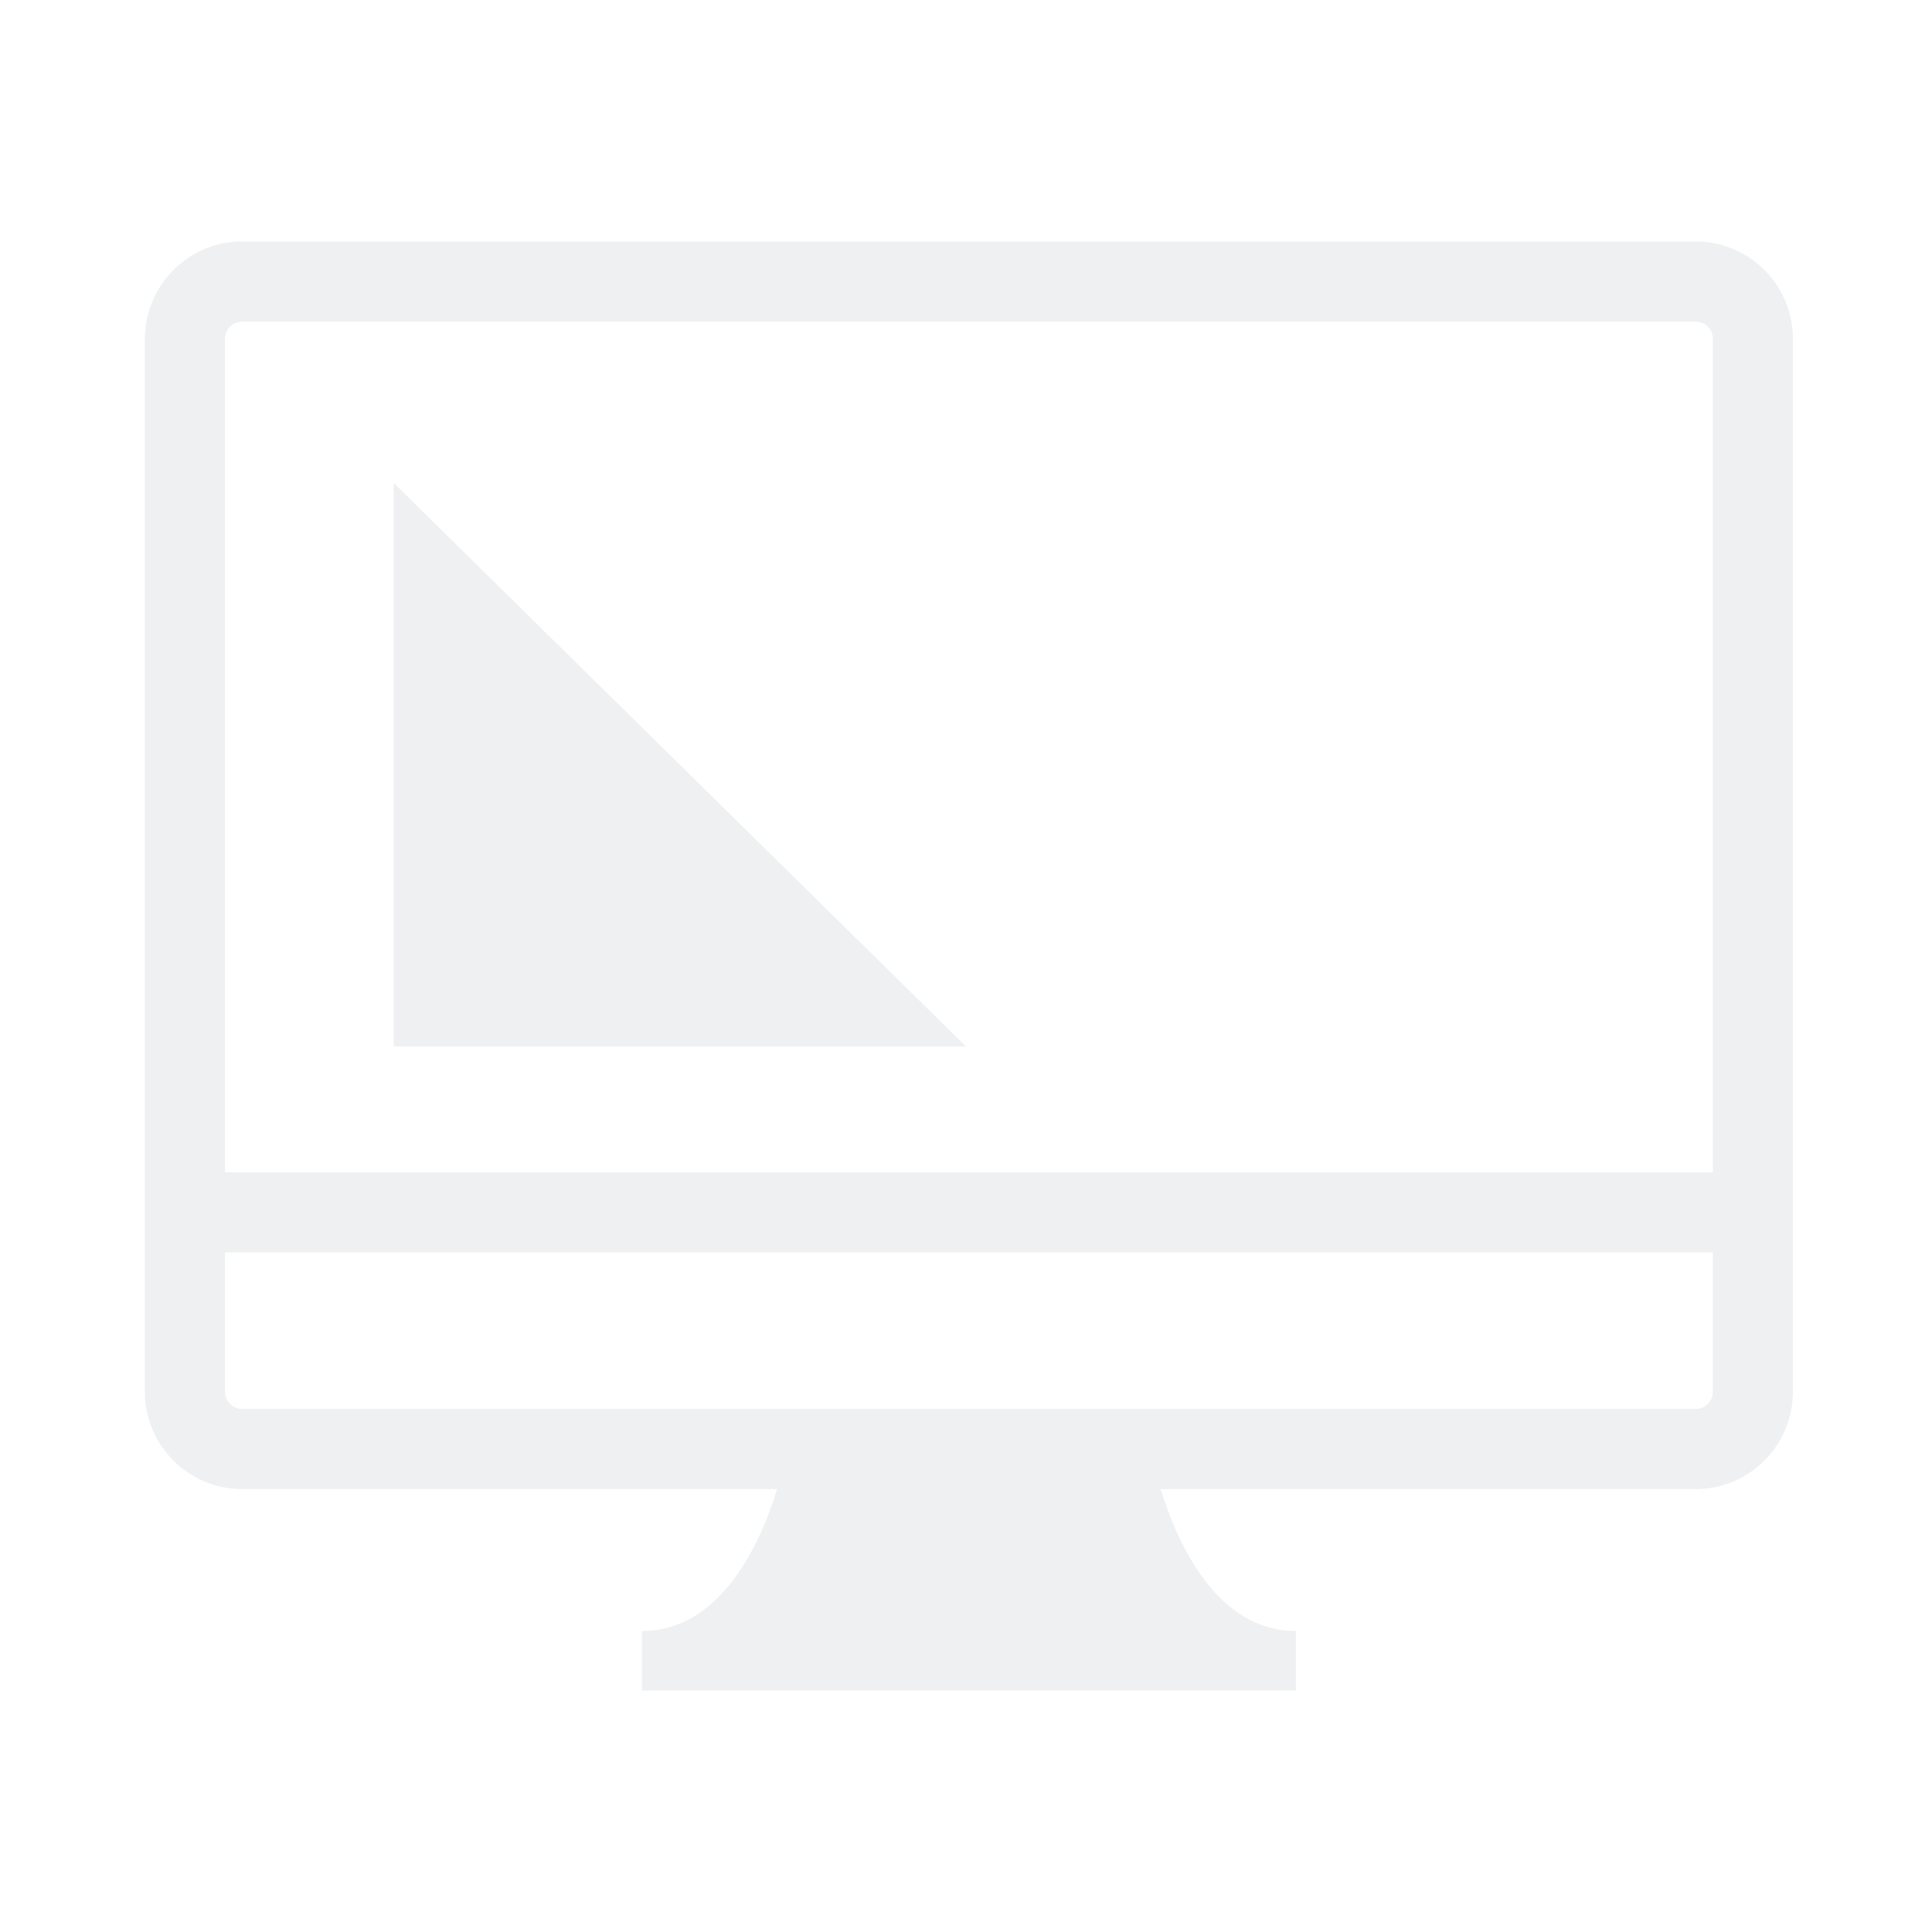
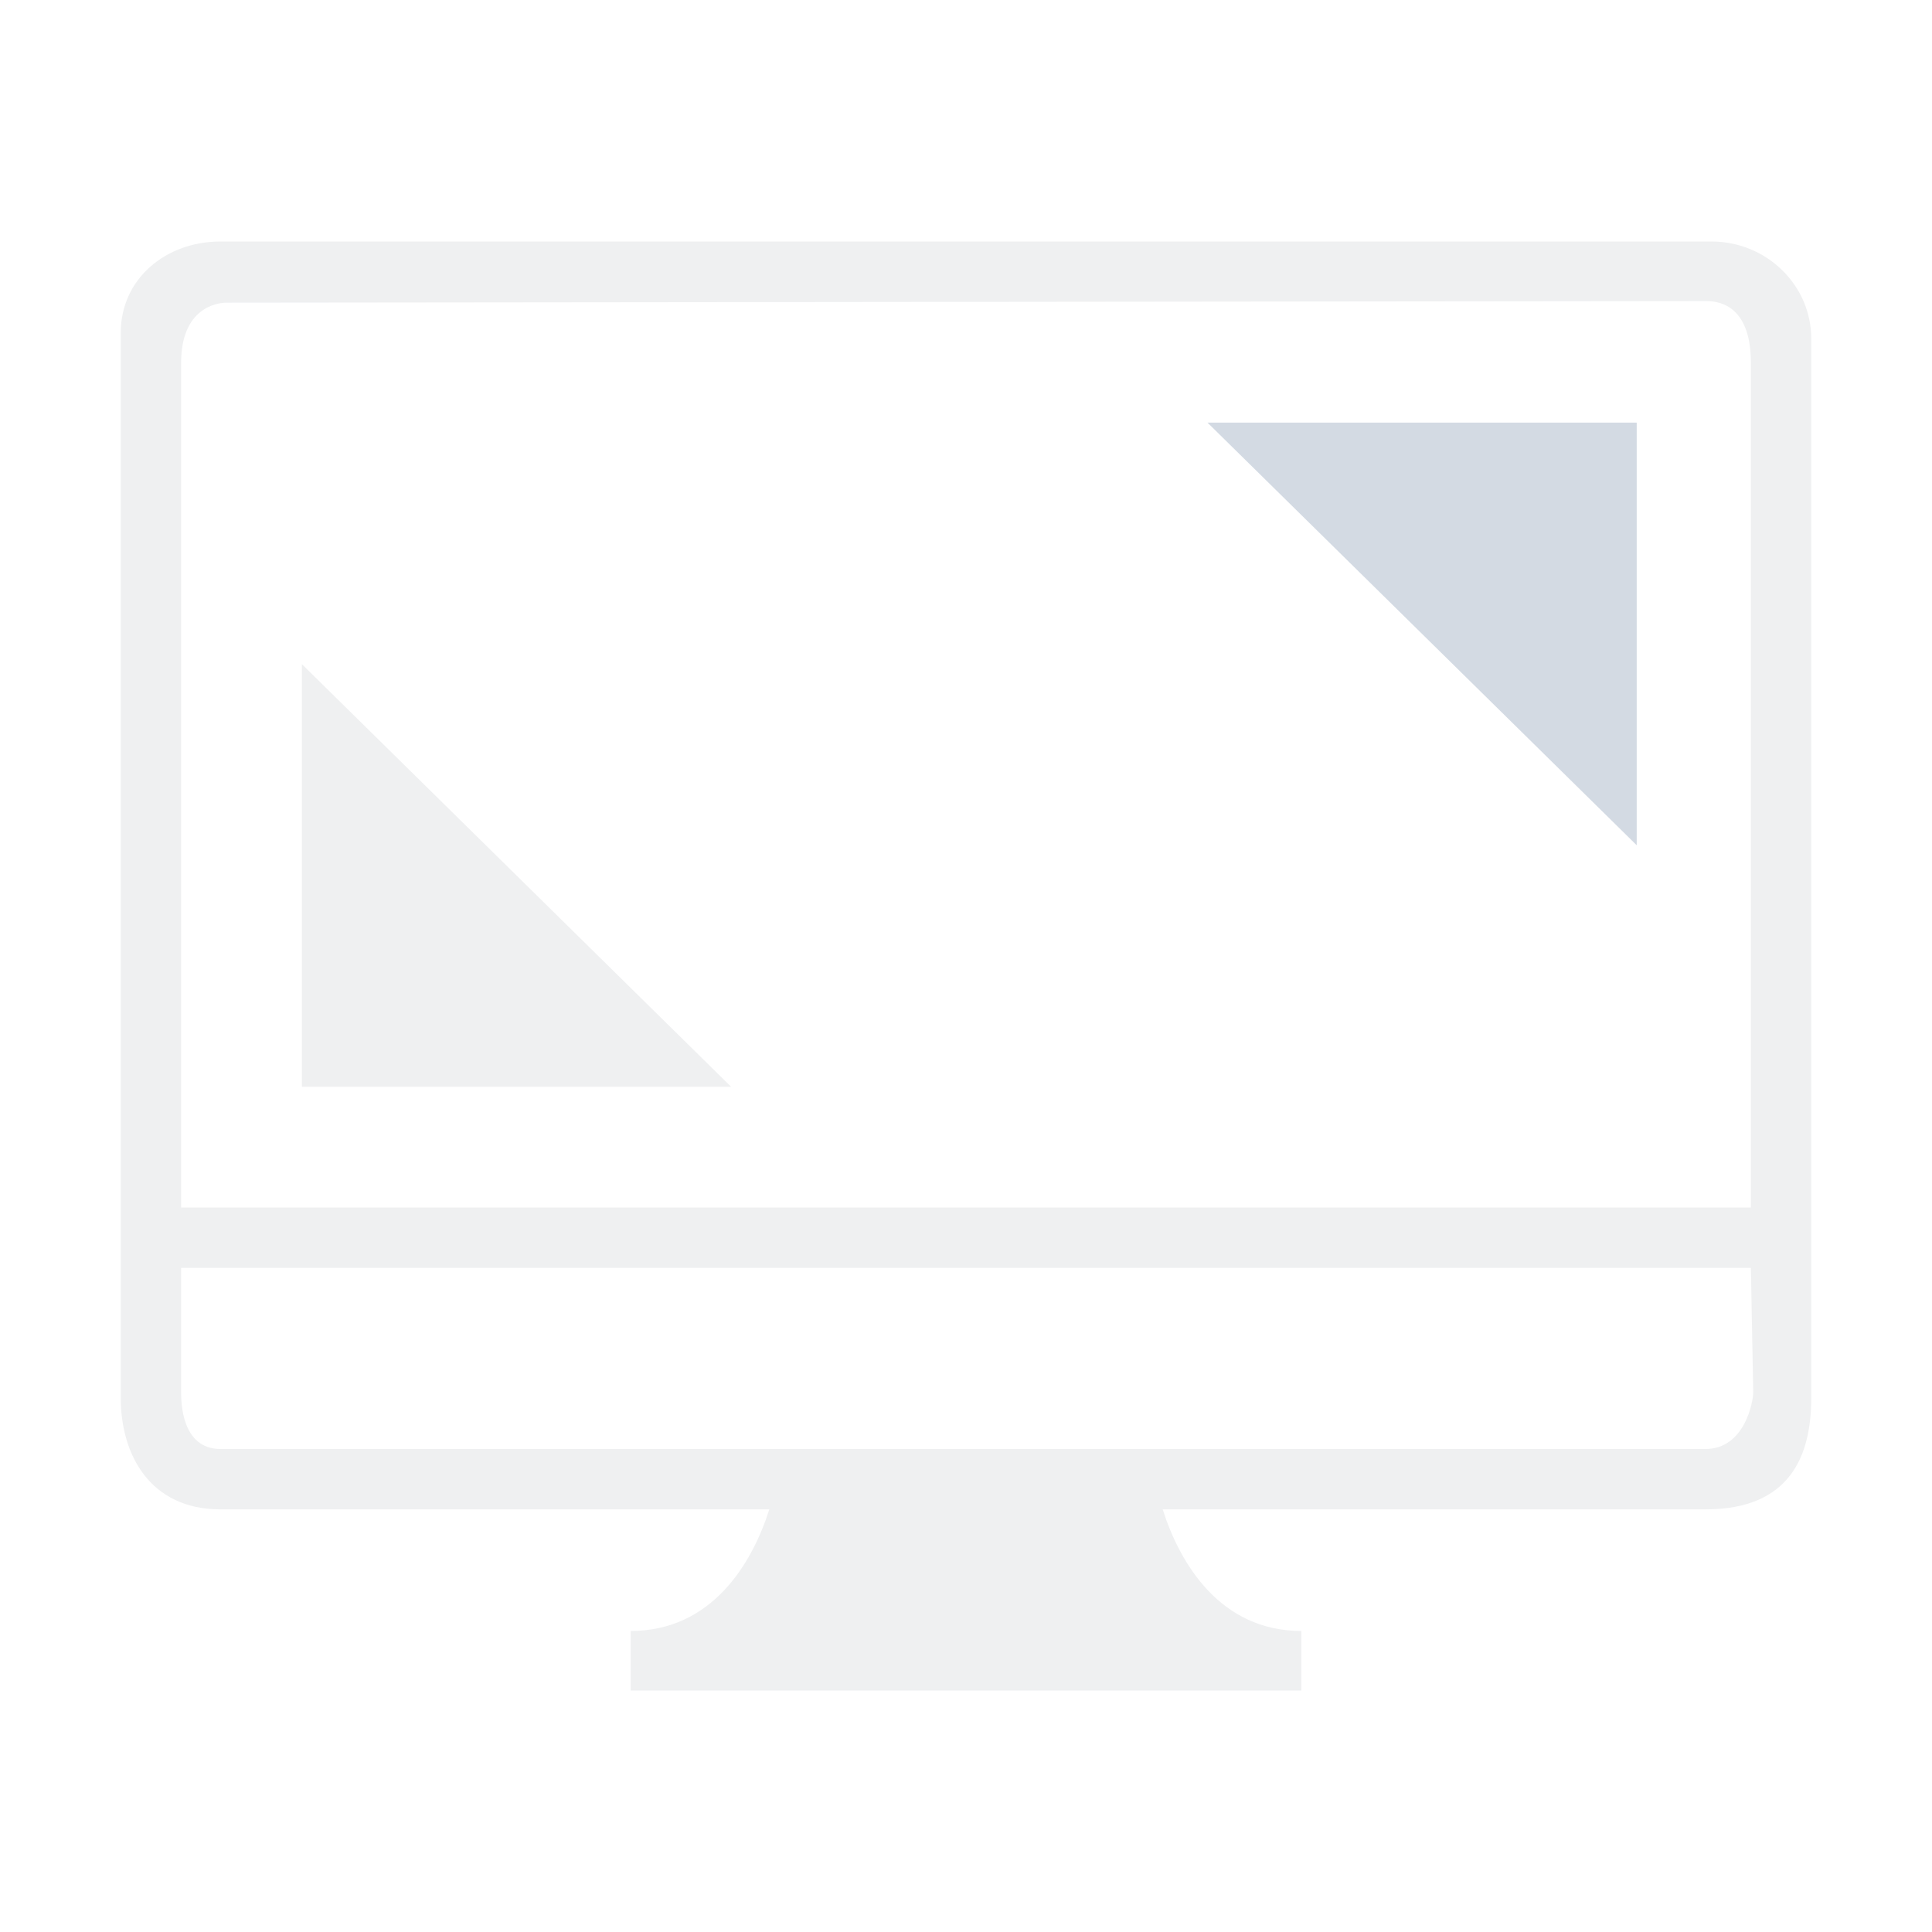
- <svg xmlns="http://www.w3.org/2000/svg" xmlns:xlink="http://www.w3.org/1999/xlink" id="svg3294" height="24" width="24" version="1.0">
+ <svg xmlns="http://www.w3.org/2000/svg" xmlns:xlink="http://www.w3.org/1999/xlink" id="svg3294" height="32" width="32" version="1.0">
+   <g id="22-22-preferences-desktop-display-randr" transform="translate(6,43)">
+     <rect id="rect3832" x="0" y="0" width="22" height="22" fill-opacity="0" />
+     <path d="M 18.938,3 H 3.062 C 2.476,3 2,3.415 2,4.007 V 15.769 c 0,0.631 0.314,1.231 1.062,1.231 h 5.843 c -0.182,0.597 -0.611,1.343 -1.476,1.343 v 0.657 h 7.141 v -0.657 c -0.865,0 -1.293,-0.746 -1.476,-1.343 h 5.779 C 19.782,17 20,16.4 20,15.769 V 4.073 C 20,3.481 19.524,3 18.938,3 Z M 19,15.502 C 19,15.606 18.793,16 18.374,16 H 3.562 C 3.143,16 3,15.606 3,15.502 V 15 H 19 Z M 19,14 H 3 V 4.64 C 3,4.033 3.423,4 3.526,4 H 18.374 C 18.477,4 19,3.967 19,4.64 Z" id="path2-3-3" style="fill:#eff0f1;fill-opacity:1;stroke-width:0.233" />
+     <path id="path11753-6" style="color:#bebebe;fill:#eff0f1;fill-opacity:1;stroke-width:0.544" d="M 3.929,7.667 V 12.333 H 8.499 Z" />
+     <path id="path11753-3-7" style="color:#bebebe;fill:#d3dae3;fill-opacity:1;stroke-width:0.544" d="M 18.141,9.667 V 5 h -4.57 z" />
+   </g>
  <defs id="defs8">
    <linearGradient id="linearGradient4087">
      <stop style="stop-color:#e9dbd2;stop-opacity:1;" offset="0" id="stop4089" />
      <stop style="stop-color:#e9dbd2;stop-opacity:0;" offset="1" id="stop4091" />
    </linearGradient>
    <linearGradient id="linearGradient4445">
      <stop id="stop4447" offset="0" style="stop-color:#000000;stop-opacity:0;" />
      <stop style="stop-color:#000000;stop-opacity:0;" offset="0.5" id="stop4453" />
      <stop id="stop4449" offset="1" style="stop-color:#000000;stop-opacity:0.275;" />
    </linearGradient>
    <linearGradient id="linearGradient4364">
      <stop style="stop-color:#ffffff;stop-opacity:1;" offset="0" id="stop4366" />
      <stop id="stop4368" offset="0.475" style="stop-color:#ffffff;stop-opacity:0.784;" />
      <stop style="stop-color:#ffffff;stop-opacity:0.392;" offset="0.849" id="stop4370" />
      <stop style="stop-color:#ffffff;stop-opacity:1;" offset="1" id="stop4372" />
    </linearGradient>
    <linearGradient id="linearGradient3141">
      <stop style="stop-color:#ffffff;stop-opacity:1;" offset="0" id="stop3143" />
      <stop id="stop3145" offset="0.475" style="stop-color:#ffffff;stop-opacity:0.784;" />
      <stop style="stop-color:#ffffff;stop-opacity:0.392;" offset="0.849" id="stop3147" />
      <stop style="stop-color:#ffffff;stop-opacity:1;" offset="1" id="stop3149" />
    </linearGradient>
    <linearGradient id="linearGradient3140">
      <stop id="stop3142" style="stop-color:#ffffff;stop-opacity:1" offset="0" />
      <stop id="stop3144" style="stop-color:#ffffff;stop-opacity:0" offset="1" />
    </linearGradient>
    <linearGradient xlink:href="#linearGradient3140" id="linearGradient2949" gradientUnits="userSpaceOnUse" x1="14.01" y1="6" x2="14.01" y2="10" />
    <linearGradient id="linearGradient3156">
      <stop id="stop3158" style="stop-color:#ffffff;stop-opacity:1" offset="0" />
      <stop id="stop3160" style="stop-color:#ffffff;stop-opacity:0" offset="1" />
    </linearGradient>
    <radialGradient xlink:href="#linearGradient4445" id="radialGradient3982" gradientUnits="userSpaceOnUse" gradientTransform="matrix(0.7083333,0,0,0.7318623,56,0.383403)" cx="11.55" cy="13.652" fx="11.55" fy="13.652" r="8.722" />
  </defs>
-   <g id="preferences-desktop-text-to-speech" transform="translate(-52)">
+   <g id="preferences-desktop-text-to-speech" transform="translate(-38,1.7e-5)">
    <rect y="0" x="78" height="24" width="24" id="rect2991-5-7-0" style="opacity:0.01;fill:#000000;fill-opacity:0.004;stroke:none" />
    <g transform="translate(-9,1)" id="g3094">
      <path d="m 99,2 c -4.971,0 -9,4.029 -9,9 0,4.971 4.029,9 9,9 4.971,0 9,-4.029 9,-9 0,-4.971 -4.029,-9 -9,-9 z m 0,2.186 c 1.261,0 2.284,1.022 2.284,2.284 0,1.261 -1.022,2.284 -2.284,2.284 -1.261,0 -2.284,-1.022 -2.284,-2.284 C 96.716,5.209 97.739,4.186 99,4.186 Z m -5.397,4.635 c 3.608,-0.052 7.215,-0.017 10.822,0.013 0,0 0.485,-0.009 0.485,0.477 v 0.235 c 0,0.259 -0.266,0.326 -0.266,0.326 l -3.358,0.65 v 2.375 l 1.524,4.395 c 0.154,0.254 -0.178,0.326 -0.178,0.326 l -0.592,0.006 c -0.285,0 -0.392,-0.24 -0.392,-0.24 l -2.331,-4.041 c -0.25,-0.567 -0.266,-0.495 -0.502,8.66e-4 l -2.44,4.034 c -0.082,0.245 -0.4,0.25 -0.4,0.25 l -0.642,-0.01 c 0,0 -0.235,-0.007 -0.181,-0.235 l 1.561,-4.487 V 10.522 L 93.46,9.898 C 93.198,9.809 93.09,9.566 93.09,9.566 v -0.245 c 0,0 -0.011,-0.499 0.513,-0.499 z" style="fill:#eff0f1;fill-opacity:1" id="path3850" />
    </g>
  </g>
-   <g id="preferences-system-bluetooth" transform="translate(-266)">
-     <rect y="0" x="188" height="24" width="24" id="rect2991-5-3-73" style="opacity:0.01;fill:#000000;fill-opacity:0.004;stroke:none" />
-     <g id="g7169">
+   <g id="preferences-system-bluetooth" transform="translate(-266)" style="fill:#eff0f1;fill-opacity:1">
+     <rect y="0" x="188" height="24" width="24" id="rect2991-5-3-73" style="opacity:0.01;fill:#eff0f1;fill-opacity:1;stroke:none" />
+     <g id="g7169" style="fill:#eff0f1;fill-opacity:1">
      <path id="rect4310" style="opacity:1;fill:#eff0f1;fill-opacity:1;fill-rule:evenodd;stroke:none;stroke-width:1.467;stroke-miterlimit:4;stroke-dasharray:none;stroke-opacity:1" d="m 204.709,14.896 c 0.184,0.142 0.291,0.358 0.291,0.585 0,0.228 -0.107,0.443 -0.291,0.585 l -4.865,3.769 c -0.14,0.109 -0.312,0.165 -0.485,0.165 -0.114,0 -0.229,-0.024 -0.336,-0.074 -0.269,-0.125 -0.44,-0.388 -0.44,-0.676 v -5.383 l -2.321,1.813 c -0.144,0.112 -0.316,0.167 -0.487,0.167 -0.226,0 -0.45,-0.095 -0.604,-0.278 -0.269,-0.322 -0.218,-0.794 0.116,-1.054 l 3.217,-2.514 -3.217,-2.514 c -0.333,-0.26 -0.385,-0.732 -0.116,-1.054 0.269,-0.322 0.758,-0.372 1.091,-0.112 l 2.321,1.813 V 4.75 c 0,-0.288 0.171,-0.551 0.44,-0.676 0.269,-0.125 0.588,-0.089 0.821,0.091 l 4.865,3.769 C 204.893,8.077 205,8.292 205,8.519 c 0,0.227 -0.107,0.443 -0.291,0.585 L 200.972,12 Z m -4.574,2.792 2.849,-2.207 -2.849,-2.207 z m 0,-6.962 2.849,-2.207 -2.849,-2.207 z" />
    </g>
  </g>
-   <g id="preferences-system-bluetooth-inactive" transform="translate(-78)">
-     <rect y="0" x="26" height="24" width="24" id="rect2991-5-3-73-7" style="opacity:0.01;fill:#000000;fill-opacity:0.004;stroke:none" />
-     <g style="opacity:0.4" transform="translate(-162)" id="g7169-3">
+   <g id="preferences-system-bluetooth-inactive" transform="translate(-78)" style="fill:#eff0f1;fill-opacity:1">
+     <rect y="0" x="26" height="24" width="24" id="rect2991-5-3-73-7" style="opacity:0.01;fill:#eff0f1;fill-opacity:1;stroke:none" />
+     <g style="opacity:0.4;fill:#eff0f1;fill-opacity:1" transform="translate(-162)" id="g7169-3">
      <path id="rect4310-1" style="opacity:0.5;fill:#eff0f1;fill-opacity:1;fill-rule:evenodd;stroke:none;stroke-width:1.467;stroke-miterlimit:4;stroke-dasharray:none;stroke-opacity:1" d="m 204.709,14.896 c 0.184,0.142 0.291,0.358 0.291,0.585 0,0.228 -0.107,0.443 -0.291,0.585 l -4.865,3.769 c -0.14,0.109 -0.312,0.165 -0.485,0.165 -0.114,0 -0.229,-0.024 -0.336,-0.074 -0.269,-0.125 -0.44,-0.388 -0.44,-0.676 v -5.383 l -2.321,1.813 c -0.144,0.112 -0.316,0.167 -0.487,0.167 -0.226,0 -0.45,-0.095 -0.604,-0.278 -0.269,-0.322 -0.218,-0.794 0.116,-1.054 l 3.217,-2.514 -3.217,-2.514 c -0.333,-0.26 -0.385,-0.732 -0.116,-1.054 0.269,-0.322 0.758,-0.372 1.091,-0.112 l 2.321,1.813 V 4.75 c 0,-0.288 0.171,-0.551 0.44,-0.676 0.269,-0.125 0.588,-0.089 0.821,0.091 l 4.865,3.769 C 204.893,8.077 205,8.292 205,8.519 c 0,0.227 -0.107,0.443 -0.291,0.585 L 200.972,12 Z m -4.574,2.792 2.849,-2.207 -2.849,-2.207 z m 0,-6.962 2.849,-2.207 -2.849,-2.207 z" />
    </g>
  </g>
-   <g id="preferences-system-bluetooth-activated" transform="translate(-78)">
-     <rect y="0" x="52" height="24" width="24" id="rect2991-5-3-73-70" style="opacity:0.01;fill:#000000;fill-opacity:0.004;stroke:none" />
-     <g transform="translate(-136)" id="g7169-9">
+   <g id="preferences-system-bluetooth-activated" transform="translate(-78)" style="fill:#eff0f1;fill-opacity:1">
+     <rect y="0" x="52" height="24" width="24" id="rect2991-5-3-73-70" style="opacity:0.01;fill:#eff0f1;fill-opacity:1;stroke:none" />
+     <g transform="translate(-136)" id="g7169-9" style="fill:#eff0f1;fill-opacity:1">
      <path id="rect4310-6" style="opacity:1;fill:#eff0f1;fill-opacity:1;fill-rule:evenodd;stroke:none;stroke-width:1.467;stroke-miterlimit:4;stroke-dasharray:none;stroke-opacity:1" d="m 204.709,14.896 c 0.184,0.142 0.291,0.358 0.291,0.585 0,0.228 -0.107,0.443 -0.291,0.585 l -4.865,3.769 c -0.14,0.109 -0.312,0.165 -0.485,0.165 -0.114,0 -0.229,-0.024 -0.336,-0.074 -0.269,-0.125 -0.44,-0.388 -0.44,-0.676 v -5.383 l -2.321,1.813 c -0.144,0.112 -0.316,0.167 -0.487,0.167 -0.226,0 -0.45,-0.095 -0.604,-0.278 -0.269,-0.322 -0.218,-0.794 0.116,-1.054 l 3.217,-2.514 -3.217,-2.514 c -0.333,-0.26 -0.385,-0.732 -0.116,-1.054 0.269,-0.322 0.758,-0.372 1.091,-0.112 l 2.321,1.813 V 4.75 c 0,-0.288 0.171,-0.551 0.44,-0.676 0.269,-0.125 0.588,-0.089 0.821,0.091 l 4.865,3.769 C 204.893,8.077 205,8.292 205,8.519 c 0,0.227 -0.107,0.443 -0.291,0.585 L 200.972,12 Z m -4.574,2.792 2.849,-2.207 -2.849,-2.207 z m 0,-6.962 2.849,-2.207 -2.849,-2.207 z" />
    </g>
-     <g transform="translate(-13,13)" id="g4314">
+     <g transform="translate(-13,13)" id="g4314" style="fill:#eff0f1;fill-opacity:1">
      <path style="fill:#eff0f1;fill-opacity:1" d="m 82,-11 c 0,1 1,1 1,1 h 4 c 0,0 1,0 1,-1 0,-1 -1,-1 -1,-1 h -4 c 0,0 -1,0 -1,1 z" id="path4503" />
      <path style="fill:#eff0f1;fill-opacity:1" d="m 83,-7 c 0,1 1,1 1,1 h 2 c 0,0 1,0 1,-1 0,-1 -1,-1 -1,-1 h -2 c 0,0 -1,0 -1,1 z" id="path4501" />
      <rect style="opacity:1;fill:#eff0f1;fill-opacity:1;fill-rule:evenodd;stroke:none;stroke-width:0.614;stroke-miterlimit:4;stroke-dasharray:none;stroke-opacity:1" id="rect4898" width="2" height="2" x="84" y="-4" ry="1" />
    </g>
  </g>
-   <g id="preferences-desktop-notification" transform="translate(52,-1.7382812e-5)">
+   <g id="preferences-desktop-notification" transform="translate(66)">
    <rect y="-7.5084077e-14" x="0" height="24" width="24" id="rect2991-5-6" style="opacity:0.01;fill:#000000;fill-opacity:0.004;stroke:none" />
    <path style="fill:#7192c1;fill-opacity:1" d="m 10.881,5.758 h 2.227 v 7.885 h -2.227 z" id="path4645-1-4-5-1" />
    <path style="fill:#7192c1;fill-opacity:1" d="m 11.026,15.974 c 0.272,-0.249 0.593,-0.373 0.964,-0.373 0.384,0 0.711,0.124 0.983,0.373 0.271,0.248 0.408,0.583 0.408,1.006 0,0.435 -0.137,0.777 -0.408,1.027 -0.272,0.248 -0.599,0.372 -0.983,0.372 -0.371,0 -0.692,-0.124 -0.964,-0.372 -0.271,-0.25 -0.407,-0.591 -0.407,-1.027 0,-0.422 0.136,-0.758 0.407,-1.006 z" id="path7-2-1-76-8" />
    <path d="M 18.364,5.636 C 16.664,3.936 14.404,3 12,3 9.596,3 7.336,3.936 5.636,5.636 3.936,7.336 3,9.596 3,12 3,14.404 3.936,16.664 5.636,18.364 7.336,20.064 9.596,21 12,21 14.404,21 16.664,20.064 18.364,18.364 20.064,16.664 21,14.404 21,12 21,9.596 20.064,7.336 18.364,5.636 Z M 17.336,17.861 C 15.679,19.267 14.343,19.931 12,19.914 9.513,19.896 8.591,19.429 6.664,17.861 5.098,16.295 4.086,14.214 4.086,12 4.086,9.786 5.13,7.432 6.664,6.139 8.384,4.627 9.818,4.103 12,4.086 c 2.214,-0.017 3.696,0.69 5.336,2.053 1.566,1.566 2.578,3.647 2.578,5.861 0,2.214 -1.012,4.296 -2.578,5.861 z" id="path2-36-912-3-3-35-3-75-2" style="fill:#eff0f1;fill-opacity:1;stroke-width:0.028" />
  </g>
  <g id="preferences-desktop-display-randr">
-     <rect y="0" x="0" height="24" width="24" id="rect2991" style="opacity:0.01;fill:#000000;fill-opacity:0.004;stroke:none" />
-     <path id="path11753" style="color:#bebebe;fill:#eff0f1;fill-opacity:1;stroke-width:0.831" d="m 4.891,6 v 7 H 12 Z" />
-     <path d="M 21.065,3 H 3.008 C 2.342,3 1.8,3.542 1.8,4.208 v 13.082 c 0,0.666 0.542,1.208 1.208,1.208 H 9.654 C 9.447,19.169 8.959,20.261 7.975,20.261 V 21 h 8.122 v -0.739 c -0.983,0 -1.471,-1.091 -1.679,-1.763 h 6.646 c 0.666,0 1.208,-0.542 1.208,-1.208 V 4.208 C 22.273,3.542 21.731,3 21.065,3 Z m 0.212,14.29 c 0,0.117 -0.095,0.212 -0.213,0.212 H 3.008 c -0.117,0 -0.213,-0.095 -0.213,-0.212 v -1.732 h 18.482 z m 0,-2.727 H 2.795 V 4.208 c 0,-0.117 0.095,-0.212 0.213,-0.212 h 18.057 c 0.117,0 0.213,0.095 0.213,0.212 v 10.355 z" id="path2" style="fill:#eff0f1;fill-opacity:1;stroke-width:0.264" />
+     <rect y="0" x="0" height="32" width="32" id="rect2991" style="opacity:0.01;fill:#000000;fill-opacity:0.004;stroke:none;stroke-width:1.333" />
+     <path d="M 28.348,4 H 3.652 C 2.741,4 2,4.622 2,5.51 V 23.153 C 2,24.1 2.489,25 3.652,25 h 9.09 c -0.284,0.896 -0.951,2.014 -2.296,2.014 V 28 h 11.108 v -0.986 c -1.345,0 -2.012,-1.119 -2.296,-2.014 H 28.248 C 29.661,25 30,24.1 30,23.153 V 5.61 C 30,4.722 29.259,4 28.348,4 Z M 29.039,23.053 C 29.042,23.209 28.9,24 28.248,24 H 3.652 C 3,24 3,23.209 3,23.053 V 21 H 29 Z M 29,20 H 3 V 6.01 C 3,5.1 3.591,5.014 3.752,5.013 L 28.248,4.987 C 28.408,4.986 29,5 29,6.01 Z" id="path2-3" style="fill:#eff0f1;fill-opacity:1;stroke-width:0.356" />
+     <path id="path11753" style="color:#bebebe;fill:#eff0f1;fill-opacity:1;stroke-width:0.831" d="m 5,11 v 7 h 7.109 z" />
+     <path id="path11753-3" style="color:#bebebe;fill:#d3dae3;fill-opacity:1;stroke-width:0.831" d="M 27.109,14 V 7 H 20 Z" />
  </g>
</svg>
